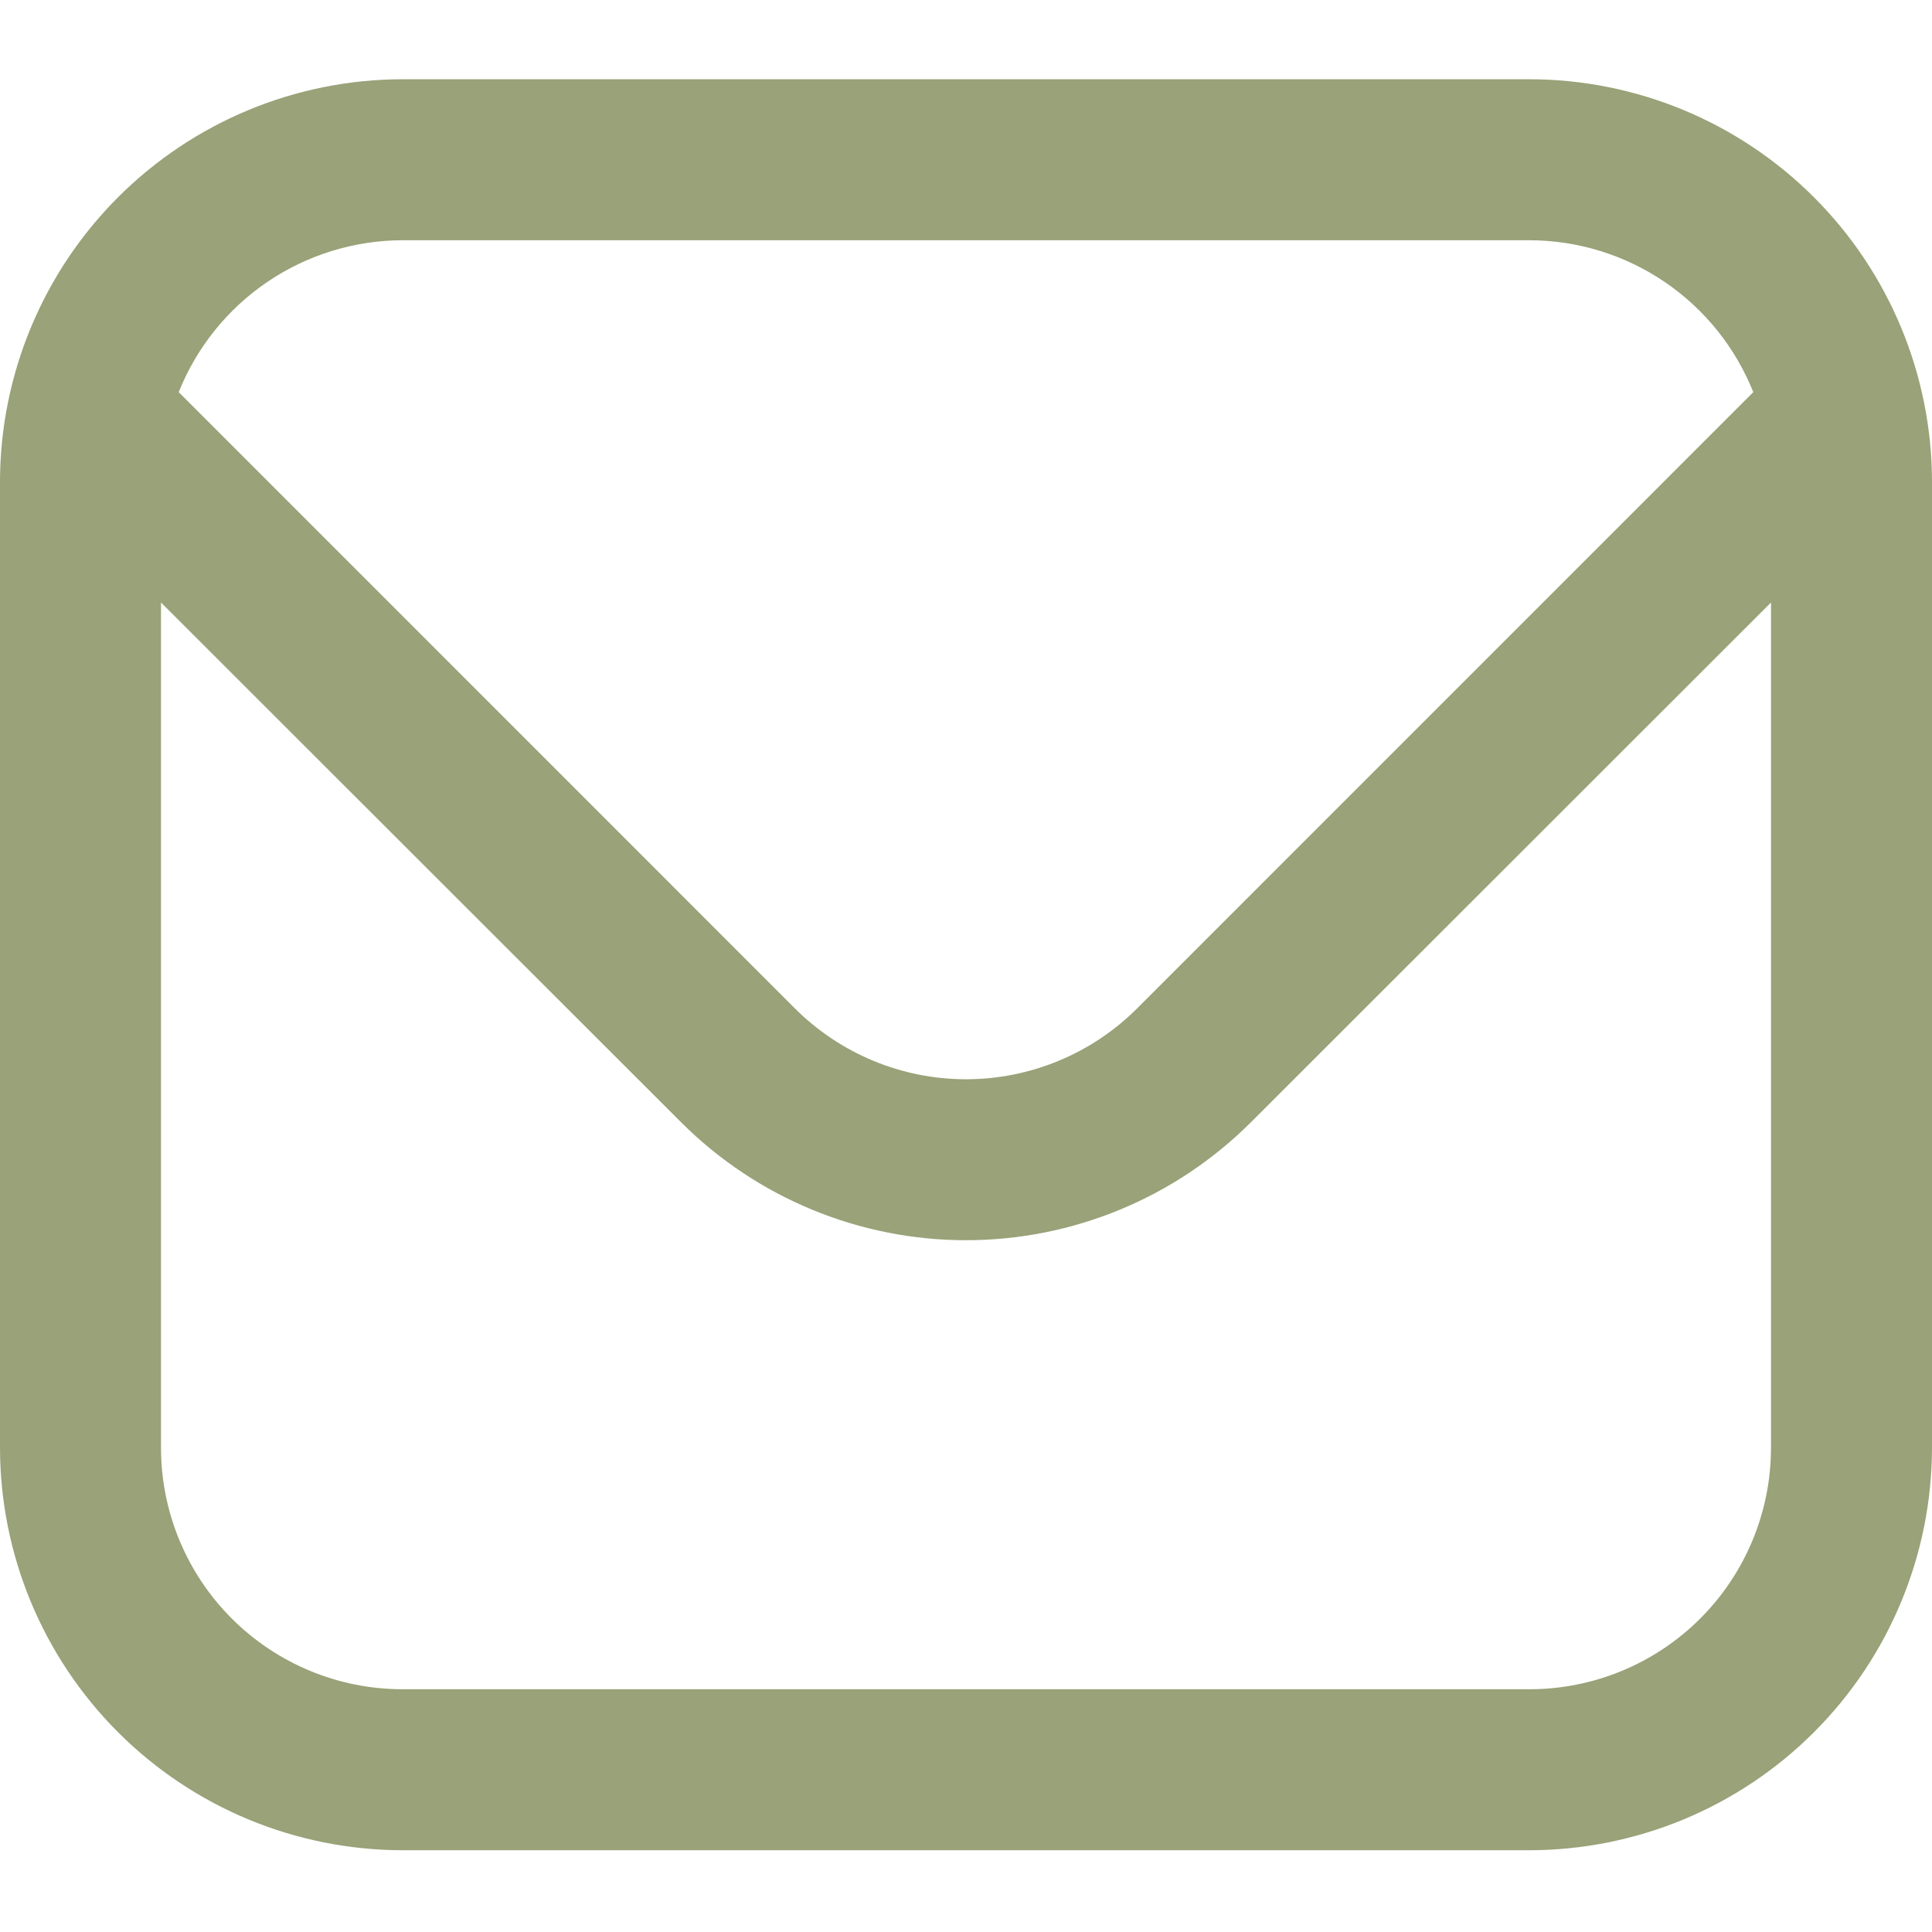
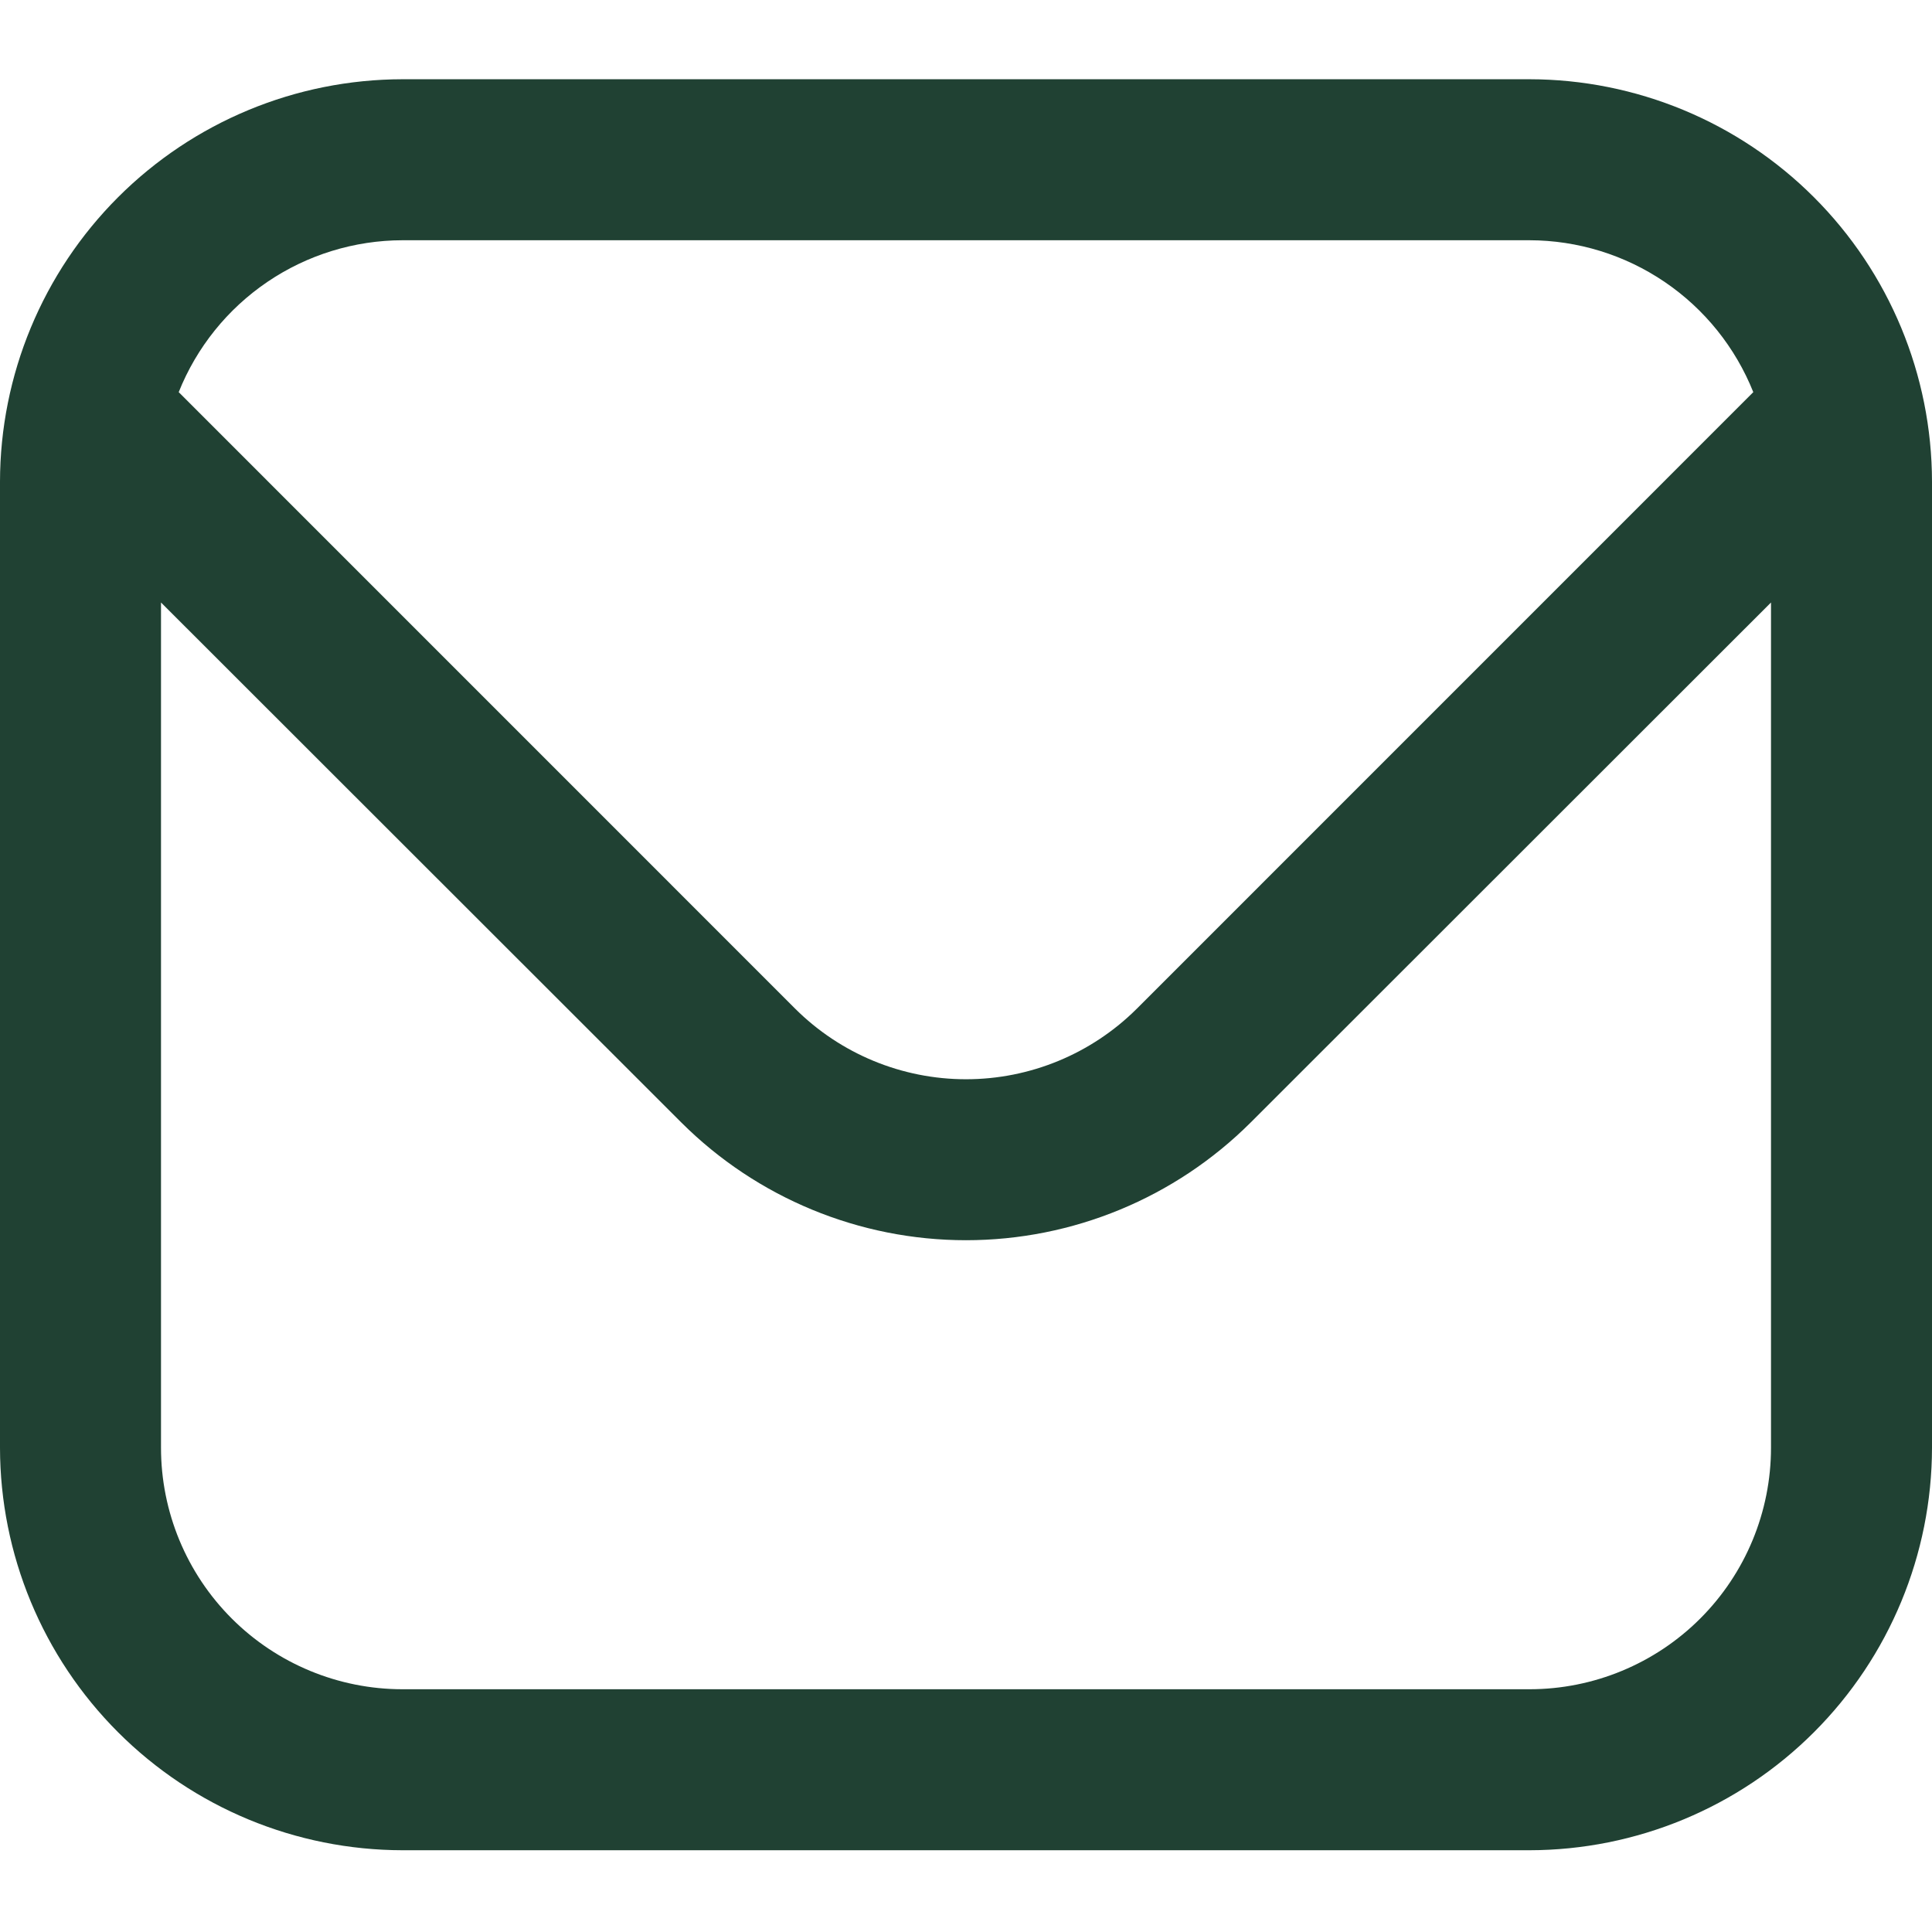
<svg xmlns="http://www.w3.org/2000/svg" width="512" height="512" viewBox="0 0 512 512" fill="none">
-   <path d="M405.333 21H106.667C78.387 21.034 51.276 32.283 31.279 52.279C11.283 72.276 0.034 99.387 0 127.667L0 383.667C0.034 411.946 11.283 439.057 31.279 459.054C51.276 479.051 78.387 490.299 106.667 490.333H405.333C433.613 490.299 460.724 479.051 480.721 459.054C500.717 439.057 511.966 411.946 512 383.667V127.667C511.966 99.387 500.717 72.276 480.721 52.279C460.724 32.283 433.613 21.034 405.333 21ZM106.667 63.667H405.333C418.107 63.692 430.582 67.539 441.151 74.713C451.72 81.887 459.901 92.06 464.64 103.923L301.269 267.315C289.246 279.289 272.969 286.013 256 286.013C239.031 286.013 222.754 279.289 210.731 267.315L47.36 103.923C52.099 92.06 60.28 81.887 70.849 74.713C81.418 67.539 93.893 63.692 106.667 63.667ZM405.333 447.667H106.667C89.693 447.667 73.414 440.924 61.412 428.922C49.41 416.919 42.667 400.641 42.667 383.667V159.667L180.565 297.48C200.589 317.453 227.717 328.67 256 328.67C284.283 328.67 311.411 317.453 331.435 297.48L469.333 159.667V383.667C469.333 400.641 462.591 416.919 450.588 428.922C438.586 440.924 422.307 447.667 405.333 447.667Z" fill="#99A278" />
+   <path d="M405.333 21H106.667C78.387 21.034 51.276 32.283 31.279 52.279C11.283 72.276 0.034 99.387 0 127.667L0 383.667C0.034 411.946 11.283 439.057 31.279 459.054C51.276 479.051 78.387 490.299 106.667 490.333H405.333C433.613 490.299 460.724 479.051 480.721 459.054C500.717 439.057 511.966 411.946 512 383.667V127.667C511.966 99.387 500.717 72.276 480.721 52.279C460.724 32.283 433.613 21.034 405.333 21V21ZM106.667 63.667H405.333C418.107 63.692 430.582 67.539 441.151 74.713C451.72 81.887 459.901 92.06 464.64 103.923L301.269 267.315C289.246 279.289 272.969 286.013 256 286.013C239.031 286.013 222.754 279.289 210.731 267.315L47.36 103.923C52.099 92.06 60.28 81.887 70.849 74.713C81.418 67.539 93.893 63.692 106.667 63.667V63.667ZM405.333 447.667H106.667C89.693 447.667 73.414 440.924 61.412 428.922C49.41 416.919 42.667 400.641 42.667 383.667V159.667L180.565 297.48C200.589 317.453 227.717 328.67 256 328.67C284.283 328.67 311.411 317.453 331.435 297.48L469.333 159.667V383.667C469.333 400.641 462.591 416.919 450.588 428.922C438.586 440.924 422.307 447.667 405.333 447.667Z" fill="#204133" />
</svg>
